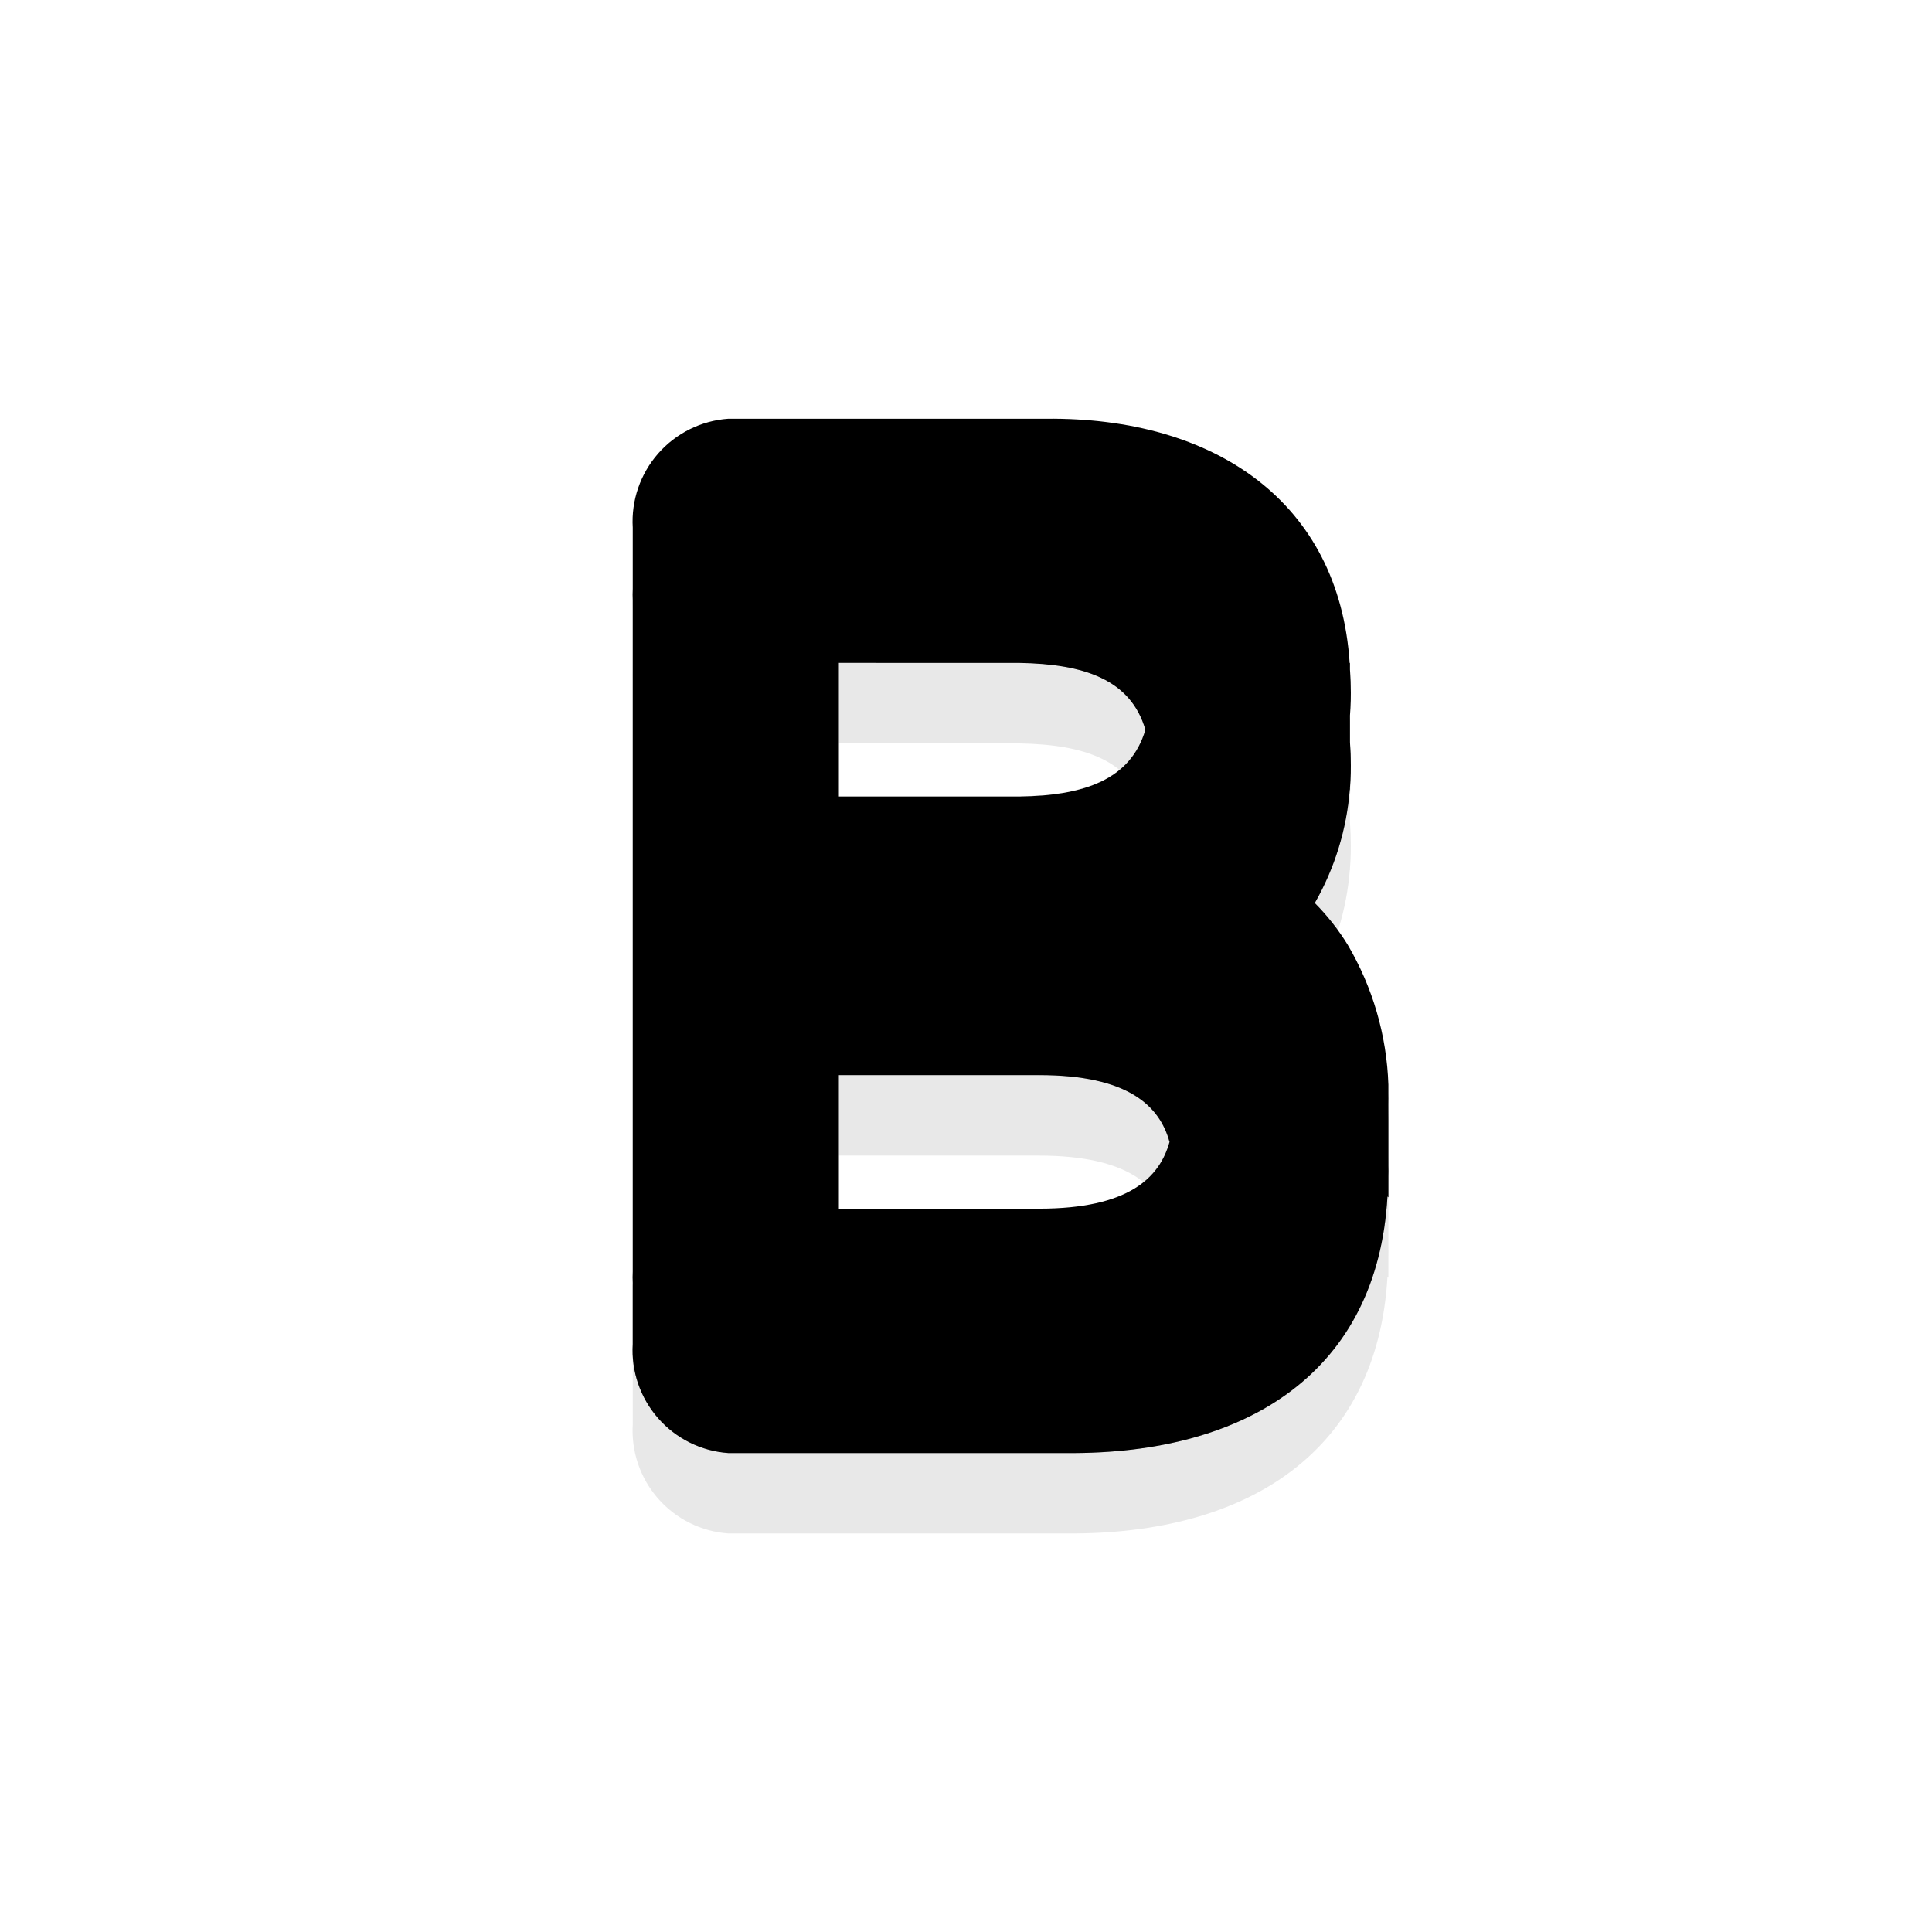
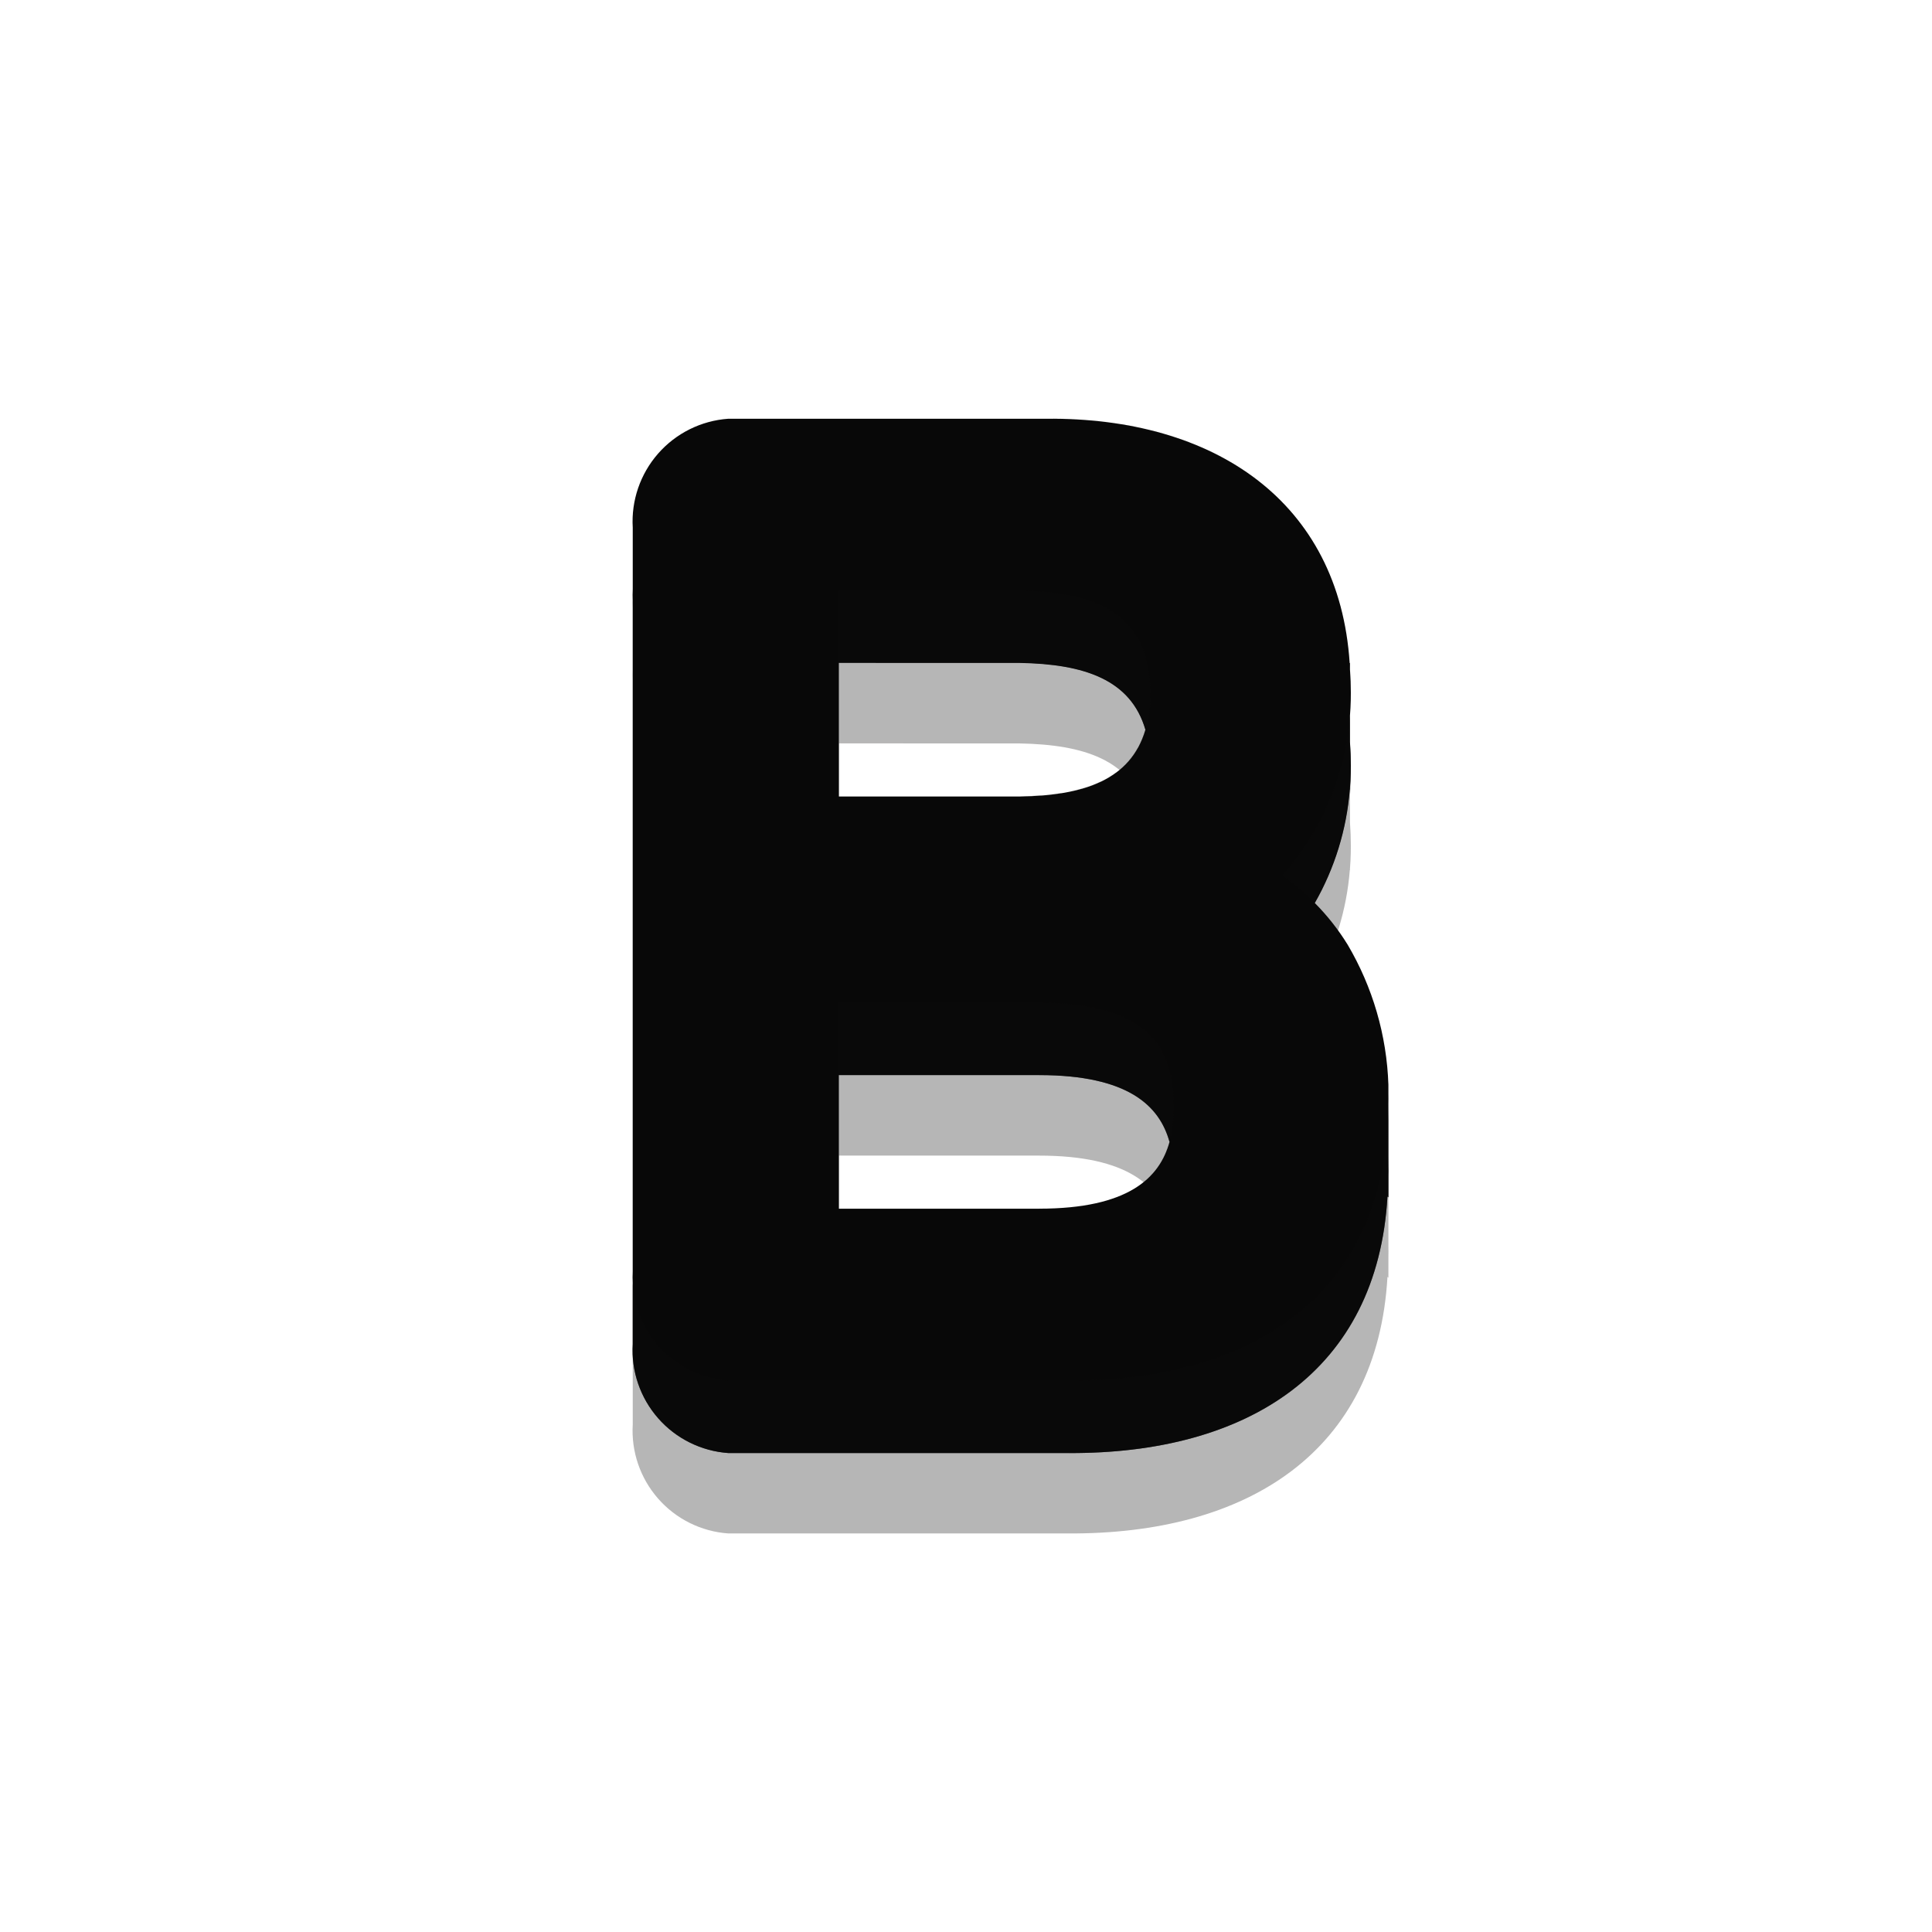
- <svg xmlns="http://www.w3.org/2000/svg" id="icon-writing-bold" width="120" height="120" viewBox="0 0 120 120">
-   <path id="drop-shadow" d="M776.273-572.05v-3.808c0-.023,0-.043,0-.066.007-.211,0-.42,0-.63v-.545h0a18.324,18.324,0,0,0-2.533-8.7h0a14.4,14.4,0,0,0-2.037-2.585,16.9,16.9,0,0,0,2.174-7.053l.009.009v-.093a17.085,17.085,0,0,0,.046-1.881c0-.338-.031-.655-.046-.983v-1.641a17.085,17.085,0,0,0,.046-1.881c0-.338-.031-.655-.046-.983v-.4l-.018.012c-.65-10.023-8.388-15.287-18.862-15.184H735.27a6.4,6.4,0,0,0-4.356,2.163,6.4,6.4,0,0,0-1.576,4.6v3.8a6.607,6.607,0,0,0,0,.7v41.708a6.607,6.607,0,0,0,0,.7v3.8a6.4,6.4,0,0,0,1.576,4.6,6.394,6.394,0,0,0,4.356,2.163h21.036c11.259.082,19.29-5.1,19.909-15.938l.058.053v-1.245c0-.023,0-.043,0-.066C776.283-571.63,776.274-571.839,776.273-572.05Zm-21.7,2.654H742.14v-8.3h12.438c5.559,0,7.485,1.925,8.1,4.149C762.063-571.321,760.137-569.4,754.578-569.4Zm-1.194-33.9c3.994.07,6.894,1.032,7.8,4.152-.911,3.109-3.827,4.091-7.8,4.144H742.14v-8.3Z" transform="translate(-690.037 649.473)" fill="rgba(0,0,0,0.3)" opacity="0.3" style="isolation: isolate" />
-   <path id="colour" d="M776.273-577.05v-3.809c0-.022,0-.043,0-.066.007-.21,0-.42,0-.63v-.545l0,0a18.331,18.331,0,0,0-2.533-8.7h0a14.362,14.362,0,0,0-2.037-2.585,16.9,16.9,0,0,0,2.174-7.053l.009.009v-.094a17.068,17.068,0,0,0,.046-1.88c0-.338-.031-.656-.046-.983v-1.642a17.068,17.068,0,0,0,.046-1.88c0-.338-.031-.656-.046-.983v-.4l-.018.011c-.65-10.023-8.388-15.286-18.862-15.184H735.27a6.4,6.4,0,0,0-4.356,2.163,6.4,6.4,0,0,0-1.576,4.6v3.8a6.626,6.626,0,0,0,0,.705v41.707a6.626,6.626,0,0,0,0,.705v3.8a6.4,6.4,0,0,0,1.576,4.6,6.4,6.4,0,0,0,4.356,2.163h21.036c11.259.082,19.29-5.1,19.909-15.939l.058.054v-1.246c0-.022,0-.043,0-.066C776.283-576.63,776.274-576.84,776.273-577.05Zm-21.7,2.653H742.14v-8.3h12.438c5.559,0,7.485,1.925,8.1,4.148C762.063-576.321,760.137-574.4,754.578-574.4Zm-1.194-33.9c3.994.07,6.894,1.031,7.8,4.152-.911,3.109-3.827,4.091-7.8,4.144H742.14v-8.3Z" transform="translate(-690.037 649.473)" fill="current" />
-   <path id="shadow" d="M-3541.983,7505.772h-21.037a6.4,6.4,0,0,1-4.355-2.163,6.406,6.406,0,0,1-1.577-4.6v-3.8a6.408,6.408,0,0,0,1.577,3.9,6.408,6.408,0,0,0,4.355,2.163h21.037c11.668.084,19.892-5.465,19.966-17.131v3.809c0,.209.011.42,0,.629,0,.023,0,.043,0,.066v1.247l-.056-.055c-.615,10.758-8.524,15.939-19.644,15.939Zm-.215-15.232c-.109.008-.217.017-.328.022C-3542.414,7490.558-3542.307,7490.548-3542.2,7490.541Zm1.077-.113c-.1.015-.2.026-.3.038C-3541.318,7490.454-3541.216,7490.443-3541.12,7490.428Zm.932-.164-.013,0Zm1.044-.3c-.075.025-.147.051-.226.076C-3539.291,7490.019-3539.219,7489.993-3539.144,7489.968Zm.725-.288c-.064.03-.134.059-.2.087C-3538.552,7489.738-3538.483,7489.71-3538.419,7489.68Zm.61-.32-.024.013Zm.659-.479c-.047.04-.092.079-.143.119C-3537.241,7488.96-3537.2,7488.92-3537.149,7488.881Zm.441-.414c-.04.043-.083.084-.124.126C-3536.791,7488.551-3536.748,7488.51-3536.708,7488.467Zm.352-.43a.321.321,0,0,1-.022.032A.321.321,0,0,0-3536.356,7488.037Zm.36-.6c-.024.051-.049.1-.077.151C-3536.045,7487.538-3536.021,7487.487-3536,7487.436Zm.222-.5c-.021.053-.041.105-.064.158C-3535.815,7487.046-3535.795,7486.994-3535.774,7486.941Zm.151-.455,0,.016C-3535.626,7486.5-3535.625,7486.492-3535.623,7486.486Zm.01-.037v0c0,.012-.007.023-.011.035Zm-8.1-4.146h-12.438V7477.8h12.438c7.405,0,8.364,3.415,8.364,6.4a8.5,8.5,0,0,1-.264,2.249C-3536.227,7484.228-3538.155,7482.3-3543.712,7482.3Zm21.695.675c0,.153,0,.309,0,.463Zm0-.08,0,0v.082C-3522.018,7482.951-3522.018,7482.925-3522.019,7482.9Zm-.083-1.217c.013.137.019.275.03.414C-3522.083,7481.958-3522.089,7481.819-3522.1,7481.682Zm-.166-1.213c.028.164.051.328.073.494C-3522.217,7480.8-3522.24,7480.632-3522.268,7480.468Zm-.247-1.206c.043.179.081.36.121.541C-3522.434,7479.623-3522.471,7479.442-3522.515,7479.263Zm-.33-1.2c.06.194.119.388.173.582C-3522.726,7478.453-3522.784,7478.259-3522.844,7478.065Zm-.22-.671.039.109Zm-.2-.521c.069.173.135.346.2.521C-3523.128,7477.219-3523.2,7477.045-3523.262,7476.873Zm-.52-1.209c.111.235.222.473.324.712C-3523.56,7476.136-3523.671,7475.9-3523.782,7475.663Zm-.771-1.469c.209.352.4.712.586,1.077C-3524.15,7474.906-3524.344,7474.546-3524.553,7474.194Zm-.976-1.389c.013.015.026.028.04.045C-3525.5,7472.833-3525.515,7472.82-3525.529,7472.805Zm-3.055-2.9a16.894,16.894,0,0,0,4.18-9.94v1.643c.015.328.045.646.045.983a17.4,17.4,0,0,1-.045,1.88v.094l-.01-.009a16.894,16.894,0,0,1-2.174,7.053A14.381,14.381,0,0,0-3528.584,7469.9Zm-15.023-4.967c-.42.032-.851.055-1.3.061C-3544.458,7464.992-3544.027,7464.969-3543.607,7464.937Zm1.258-.14q-.5.078-1.037.123C-3543.029,7464.889-3542.682,7464.849-3542.349,7464.8Zm.144-.024-.144.024Zm1.287-.3a10.354,10.354,0,0,1-1.131.271A10.436,10.436,0,0,0-3540.918,7464.475Zm1.013-.385a7.5,7.5,0,0,1-1.013.385A7.577,7.577,0,0,0-3539.905,7464.089Zm.97-.565a5.709,5.709,0,0,1-.891.529A5.709,5.709,0,0,0-3538.935,7463.524Zm1.354-1.527a4.739,4.739,0,0,1-1.325,1.5A4.76,4.76,0,0,0-3537.581,7462Zm.033-.06-.033.06Zm.447-1.085c-.91-3.121-3.809-4.082-7.8-4.151h-11.244V7452.2h11.244c4.845.084,8.087,1.473,8.109,6.444a6.974,6.974,0,0,1-.733,3.267A5.749,5.749,0,0,0-3537.1,7460.853Zm12.743-2.769c.015.428.006.852-.013,1.273C-3524.357,7458.936-3524.344,7458.512-3524.359,7458.084Zm-.045-.981v-.11c.024.358.045.718.045,1.091C-3524.359,7457.747-3524.389,7457.429-3524.4,7457.1Zm-.019-.39.019-.011v.291Zm-.207-1.839.006.042Zm-.369-1.725c.006.024.013.051.019.077C-3524.986,7453.2-3524.994,7453.173-3525,7453.149Zm-.531-1.618c.015.04.03.077.043.115C-3525.5,7451.608-3525.515,7451.57-3525.53,7451.531Zm-.682-1.5c.026.049.051.1.075.147C-3526.161,7450.125-3526.186,7450.076-3526.212,7450.027Zm-.833-1.392c.04.061.081.119.119.179C-3526.964,7448.754-3527.005,7448.7-3527.045,7448.635Zm-.978-1.273c.058.068.119.136.175.2C-3527.9,7447.5-3527.964,7447.43-3528.022,7447.362Zm-1.119-1.158c.081.075.164.148.245.226C-3528.978,7446.352-3529.061,7446.279-3529.142,7446.2Zm-1.252-1.036c.107.081.219.158.322.239C-3530.176,7445.326-3530.287,7445.249-3530.394,7445.167Zm-1.385-.912c.138.081.281.16.415.245C-3531.5,7444.416-3531.641,7444.337-3531.779,7444.256Zm-1.511-.786c.173.079.351.154.522.239C-3532.939,7443.625-3533.116,7443.549-3533.29,7443.47Zm-1.633-.659c.215.075.431.145.64.226C-3534.491,7442.956-3534.708,7442.886-3534.923,7442.811Zm-1.752-.526c.258.066.522.126.774.2C-3536.153,7442.412-3536.417,7442.351-3536.675,7442.285Zm-1.878-.392c.314.053.633.1.938.162C-3537.92,7441.993-3538.238,7441.948-3538.552,7441.894Zm-2.05-.254c.4.034.795.062,1.181.113C-3539.807,7441.7-3540.207,7441.673-3540.6,7441.639Zm-1.78-.1q.54.012,1.069.043Q-3541.842,7441.546-3542.382,7441.534Zm-.433-.006q.218,0,.433.006Q-3542.6,7441.529-3542.815,7441.528Zm-.218,0h0Zm0,0h0Z" transform="translate(3608.252 -7415.523)" stroke="rgba(0,0,0,0)" fill="rgba(0,0,0,0.5)" stroke-miterlimit="10" stroke-width="1" opacity="0.5" />
+ <svg xmlns="http://www.w3.org/2000/svg" id="writing-tool-bold" width="120" height="120" viewBox="0 0 120 120">
+   <path id="drop-shadow" d="M776.273-572.05v-3.808c0-.023,0-.043,0-.066.007-.211,0-.42,0-.63v-.545h0a18.324,18.324,0,0,0-2.533-8.7h0a14.4,14.4,0,0,0-2.037-2.585,16.9,16.9,0,0,0,2.174-7.053l.009.009v-.093a17.085,17.085,0,0,0,.046-1.881c0-.338-.031-.655-.046-.983v-1.641a17.085,17.085,0,0,0,.046-1.881c0-.338-.031-.655-.046-.983v-.4l-.018.012c-.65-10.023-8.388-15.287-18.862-15.184H735.27a6.4,6.4,0,0,0-4.356,2.163,6.4,6.4,0,0,0-1.576,4.6v3.8a6.607,6.607,0,0,0,0,.7v41.708a6.607,6.607,0,0,0,0,.7v3.8a6.4,6.4,0,0,0,1.576,4.6,6.394,6.394,0,0,0,4.356,2.163h21.036c11.259.082,19.29-5.1,19.909-15.938l.058.053v-1.245c0-.023,0-.043,0-.066C776.283-571.63,776.274-571.839,776.273-572.05Zm-21.7,2.654H742.14v-8.3h12.438c5.559,0,7.485,1.925,8.1,4.149C762.063-571.321,760.137-569.4,754.578-569.4Zm-1.194-33.9c3.994.07,6.894,1.032,7.8,4.152-.911,3.109-3.827,4.091-7.8,4.144H742.14v-8.3Z" transform="translate(-690.037 649.473)" fill="#0a0909" opacity="0.3" style="mix-blend-mode: normal;isolation: isolate" />
+   <path id="colour" d="M776.273-577.05v-3.809c0-.022,0-.043,0-.066.007-.21,0-.42,0-.63v-.545l0,0a18.331,18.331,0,0,0-2.533-8.7h0a14.362,14.362,0,0,0-2.037-2.585,16.9,16.9,0,0,0,2.174-7.053l.009.009v-.094a17.068,17.068,0,0,0,.046-1.88c0-.338-.031-.656-.046-.983v-1.642a17.068,17.068,0,0,0,.046-1.88c0-.338-.031-.656-.046-.983v-.4l-.018.011c-.65-10.023-8.388-15.286-18.862-15.184H735.27a6.4,6.4,0,0,0-4.356,2.163,6.4,6.4,0,0,0-1.576,4.6v3.8a6.626,6.626,0,0,0,0,.705v41.707a6.626,6.626,0,0,0,0,.705v3.8a6.4,6.4,0,0,0,1.576,4.6,6.4,6.4,0,0,0,4.356,2.163h21.036c11.259.082,19.29-5.1,19.909-15.939l.058.054v-1.246c0-.022,0-.043,0-.066C776.283-576.63,776.274-576.84,776.273-577.05Zm-21.7,2.653H742.14v-8.3h12.438c5.559,0,7.485,1.925,8.1,4.148C762.063-576.321,760.137-574.4,754.578-574.4Zm-1.194-33.9c3.994.07,6.894,1.031,7.8,4.152-.911,3.109-3.827,4.091-7.8,4.144H742.14v-8.3Z" transform="translate(-690.037 649.473)" fill="#080808" />
+   <path id="shadow" d="M-3541.983,7505.772h-21.037a6.4,6.4,0,0,1-4.355-2.163,6.406,6.406,0,0,1-1.577-4.6v-3.8a6.408,6.408,0,0,0,1.577,3.9,6.408,6.408,0,0,0,4.355,2.163h21.037c11.668.084,19.892-5.465,19.966-17.131v3.809c0,.209.011.42,0,.629,0,.023,0,.043,0,.066v1.247l-.056-.055c-.615,10.758-8.524,15.939-19.644,15.939Zm-.215-15.232c-.109.008-.217.017-.328.022C-3542.414,7490.558-3542.307,7490.548-3542.2,7490.541Zm1.077-.113c-.1.015-.2.026-.3.038C-3541.318,7490.454-3541.216,7490.443-3541.12,7490.428Zm.932-.164-.013,0Zm1.044-.3c-.075.025-.147.051-.226.076C-3539.291,7490.019-3539.219,7489.993-3539.144,7489.968Zm.725-.288c-.064.03-.134.059-.2.087C-3538.552,7489.738-3538.483,7489.71-3538.419,7489.68Zm.61-.32-.024.013Zm.659-.479c-.047.04-.092.079-.143.119C-3537.241,7488.96-3537.2,7488.92-3537.149,7488.881Zm.441-.414c-.04.043-.083.084-.124.126C-3536.791,7488.551-3536.748,7488.51-3536.708,7488.467Zm.352-.43a.321.321,0,0,1-.022.032A.321.321,0,0,0-3536.356,7488.037Zm.36-.6c-.024.051-.049.1-.077.151C-3536.045,7487.538-3536.021,7487.487-3536,7487.436Zm.222-.5c-.021.053-.041.105-.064.158C-3535.815,7487.046-3535.795,7486.994-3535.774,7486.941Zm.151-.455,0,.016C-3535.626,7486.5-3535.625,7486.492-3535.623,7486.486Zm.01-.037v0c0,.012-.007.023-.011.035Zm-8.1-4.146h-12.438V7477.8h12.438c7.405,0,8.364,3.415,8.364,6.4a8.5,8.5,0,0,1-.264,2.249C-3536.227,7484.228-3538.155,7482.3-3543.712,7482.3Zm21.695.675c0,.153,0,.309,0,.463Zm0-.08,0,0v.082C-3522.018,7482.951-3522.018,7482.925-3522.019,7482.9Zm-.083-1.217c.013.137.019.275.03.414C-3522.083,7481.958-3522.089,7481.819-3522.1,7481.682Zm-.166-1.213c.028.164.051.328.073.494C-3522.217,7480.8-3522.24,7480.632-3522.268,7480.468Zm-.247-1.206c.043.179.081.36.121.541C-3522.434,7479.623-3522.471,7479.442-3522.515,7479.263Zm-.33-1.2c.06.194.119.388.173.582C-3522.726,7478.453-3522.784,7478.259-3522.844,7478.065Zm-.22-.671.039.109Zm-.2-.521c.069.173.135.346.2.521C-3523.128,7477.219-3523.2,7477.045-3523.262,7476.873Zm-.52-1.209c.111.235.222.473.324.712C-3523.56,7476.136-3523.671,7475.9-3523.782,7475.663Zm-.771-1.469c.209.352.4.712.586,1.077C-3524.15,7474.906-3524.344,7474.546-3524.553,7474.194Zm-.976-1.389c.013.015.026.028.04.045C-3525.5,7472.833-3525.515,7472.82-3525.529,7472.805Zm-3.055-2.9a16.894,16.894,0,0,0,4.18-9.94v1.643c.015.328.045.646.045.983a17.4,17.4,0,0,1-.045,1.88v.094l-.01-.009a16.894,16.894,0,0,1-2.174,7.053A14.381,14.381,0,0,0-3528.584,7469.9Zm-15.023-4.967c-.42.032-.851.055-1.3.061C-3544.458,7464.992-3544.027,7464.969-3543.607,7464.937Zm1.258-.14q-.5.078-1.037.123C-3543.029,7464.889-3542.682,7464.849-3542.349,7464.8Zm.144-.024-.144.024Zm1.287-.3a10.354,10.354,0,0,1-1.131.271A10.436,10.436,0,0,0-3540.918,7464.475Zm1.013-.385a7.5,7.5,0,0,1-1.013.385A7.577,7.577,0,0,0-3539.905,7464.089Zm.97-.565a5.709,5.709,0,0,1-.891.529A5.709,5.709,0,0,0-3538.935,7463.524Zm1.354-1.527a4.739,4.739,0,0,1-1.325,1.5A4.76,4.76,0,0,0-3537.581,7462Zm.033-.06-.033.06Zm.447-1.085c-.91-3.121-3.809-4.082-7.8-4.151h-11.244V7452.2h11.244c4.845.084,8.087,1.473,8.109,6.444a6.974,6.974,0,0,1-.733,3.267A5.749,5.749,0,0,0-3537.1,7460.853Zm12.743-2.769c.015.428.006.852-.013,1.273C-3524.357,7458.936-3524.344,7458.512-3524.359,7458.084Zm-.045-.981v-.11c.024.358.045.718.045,1.091C-3524.359,7457.747-3524.389,7457.429-3524.4,7457.1Zm-.019-.39.019-.011v.291Zm-.207-1.839.006.042Zm-.369-1.725c.006.024.013.051.019.077C-3524.986,7453.2-3524.994,7453.173-3525,7453.149Zm-.531-1.618c.015.04.03.077.043.115C-3525.5,7451.608-3525.515,7451.57-3525.53,7451.531Zm-.682-1.5c.026.049.051.1.075.147C-3526.161,7450.125-3526.186,7450.076-3526.212,7450.027Zm-.833-1.392c.04.061.081.119.119.179C-3526.964,7448.754-3527.005,7448.7-3527.045,7448.635Zm-.978-1.273c.058.068.119.136.175.2C-3527.9,7447.5-3527.964,7447.43-3528.022,7447.362Zm-1.119-1.158c.081.075.164.148.245.226C-3528.978,7446.352-3529.061,7446.279-3529.142,7446.2Zm-1.252-1.036c.107.081.219.158.322.239C-3530.176,7445.326-3530.287,7445.249-3530.394,7445.167Zm-1.385-.912c.138.081.281.16.415.245C-3531.5,7444.416-3531.641,7444.337-3531.779,7444.256Zm-1.511-.786c.173.079.351.154.522.239C-3532.939,7443.625-3533.116,7443.549-3533.29,7443.47Zm-1.633-.659c.215.075.431.145.64.226C-3534.491,7442.956-3534.708,7442.886-3534.923,7442.811Zm-1.752-.526c.258.066.522.126.774.2C-3536.153,7442.412-3536.417,7442.351-3536.675,7442.285Zm-1.878-.392c.314.053.633.1.938.162C-3537.92,7441.993-3538.238,7441.948-3538.552,7441.894Zm-2.05-.254c.4.034.795.062,1.181.113C-3539.807,7441.7-3540.207,7441.673-3540.6,7441.639Zm-1.78-.1q.54.012,1.069.043Q-3541.842,7441.546-3542.382,7441.534Zm-.433-.006q.218,0,.433.006Q-3542.6,7441.529-3542.815,7441.528Zm-.218,0h0Zm0,0h0Z" transform="translate(3608.252 -7415.523)" fill="#0a0909" opacity="0.5" />
  <rect id="frame" width="120" height="120" fill="none" />
</svg>
